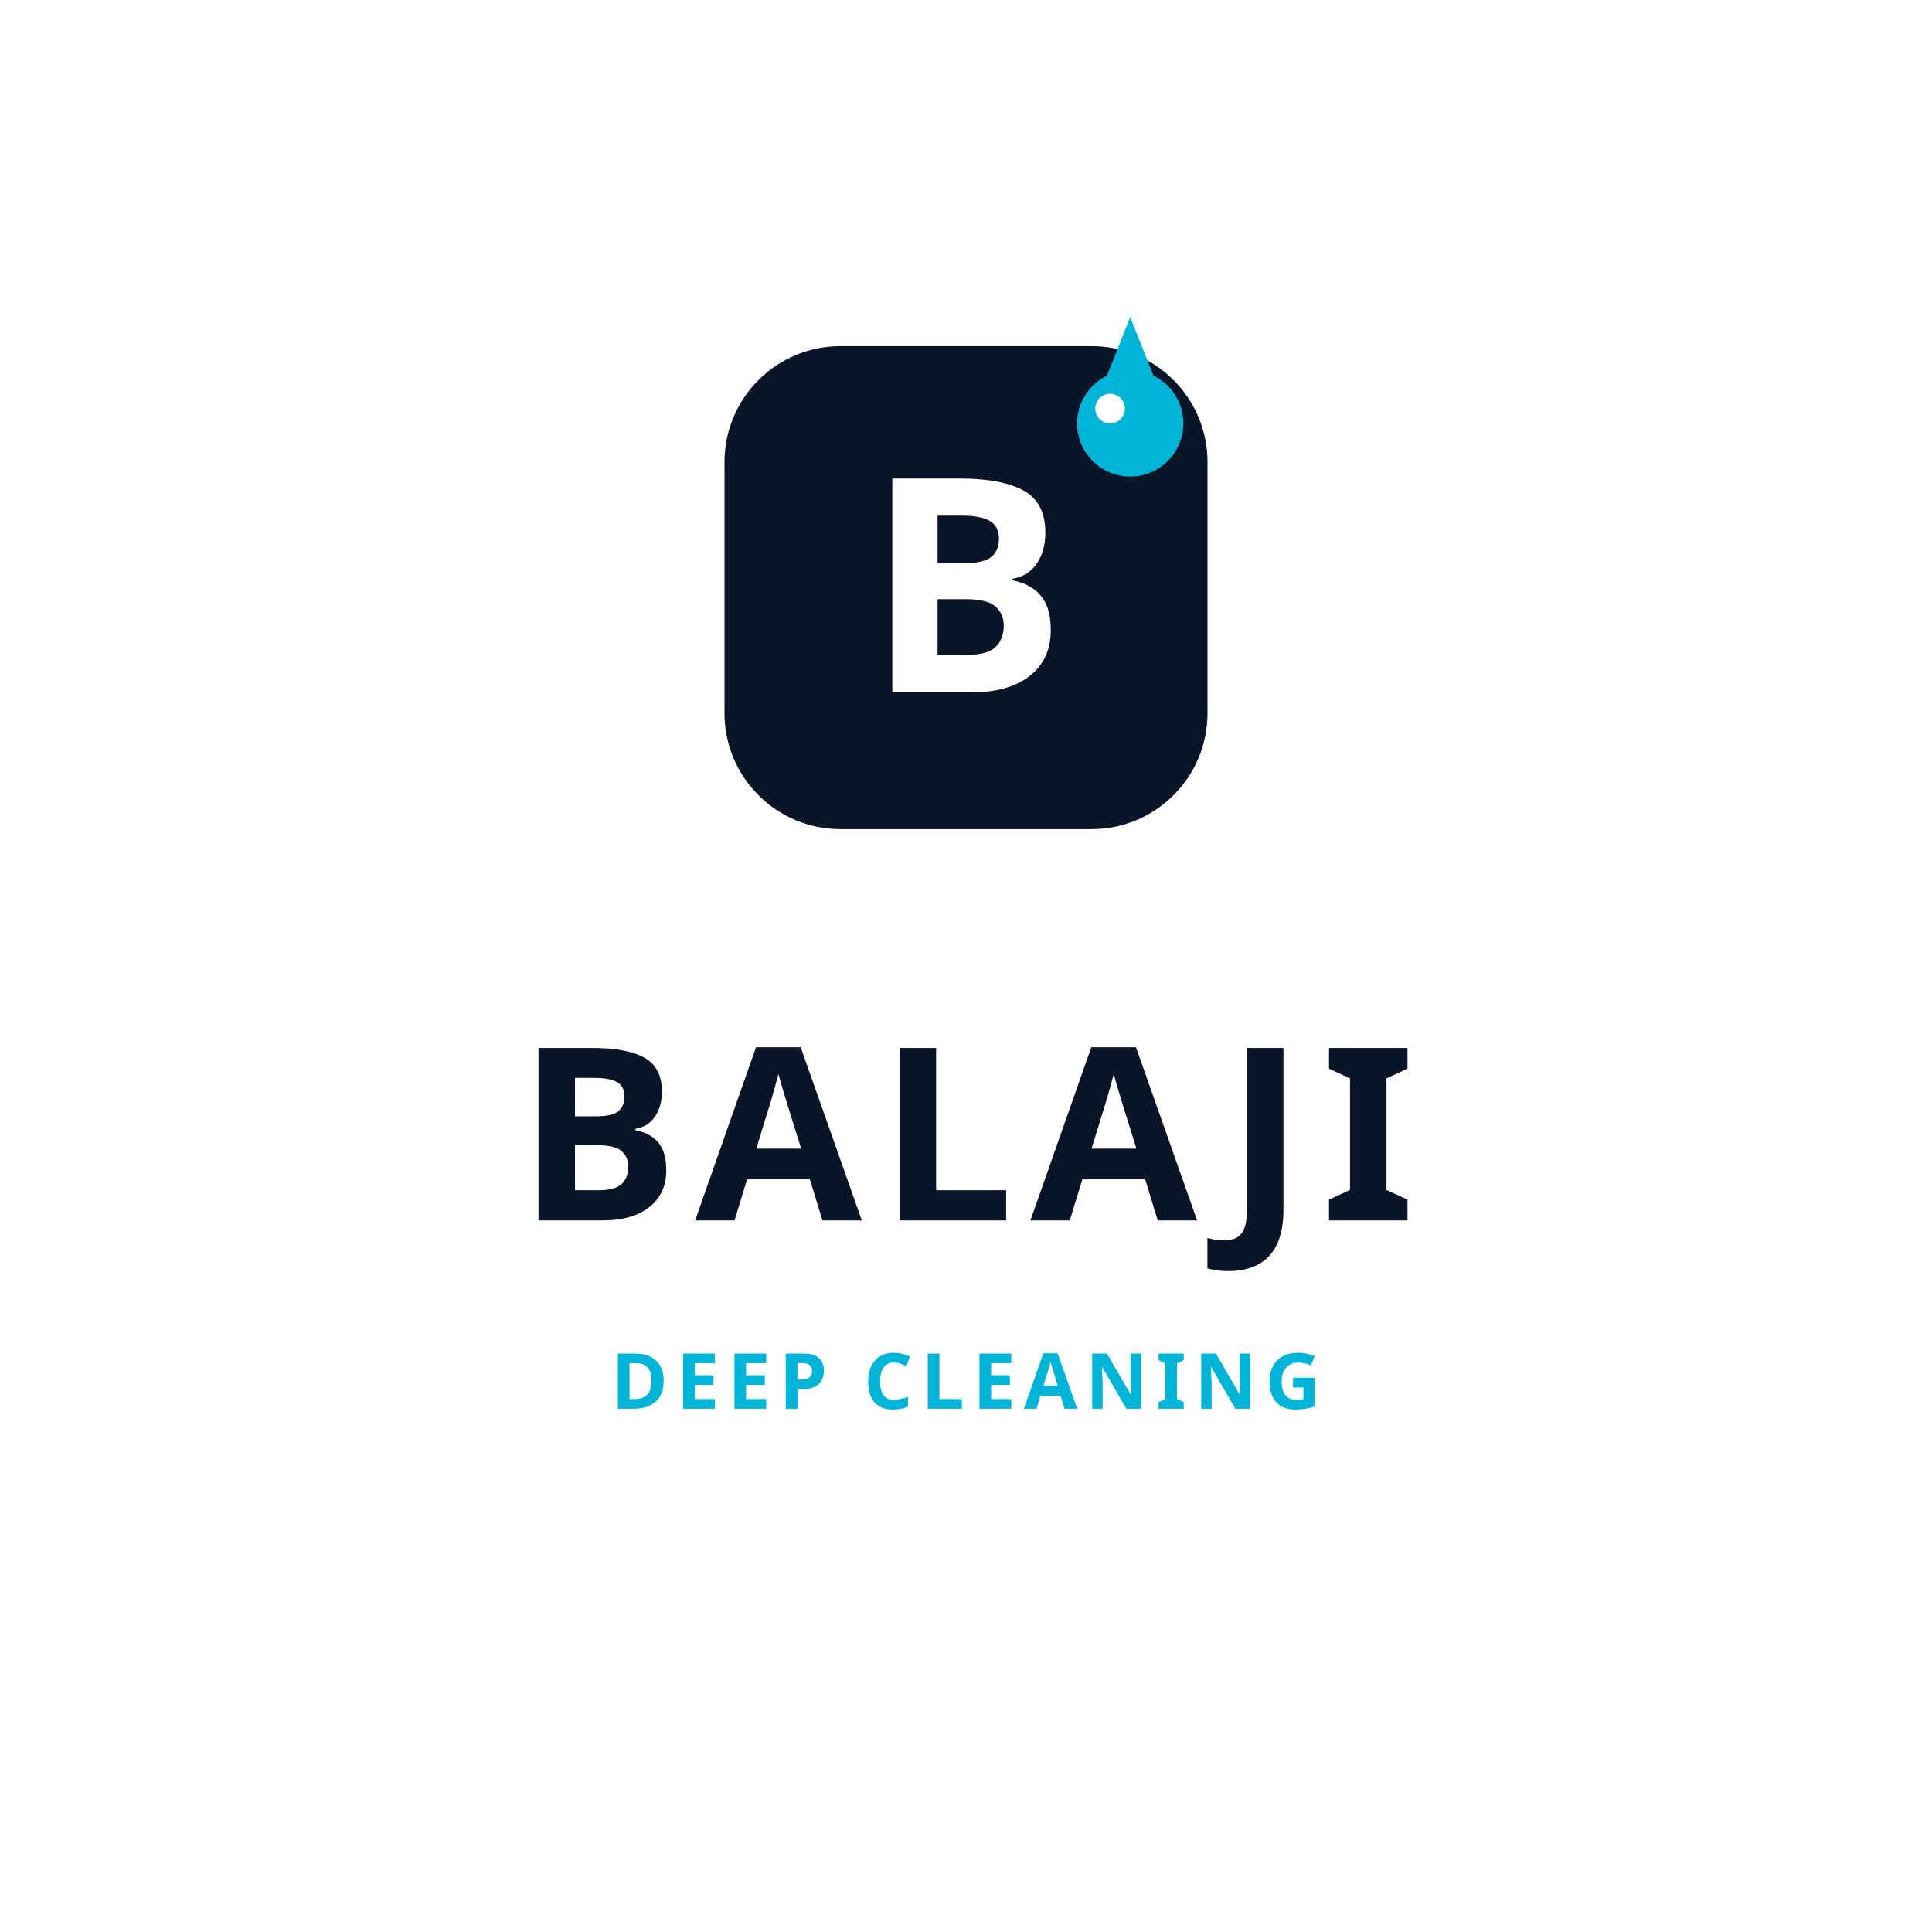
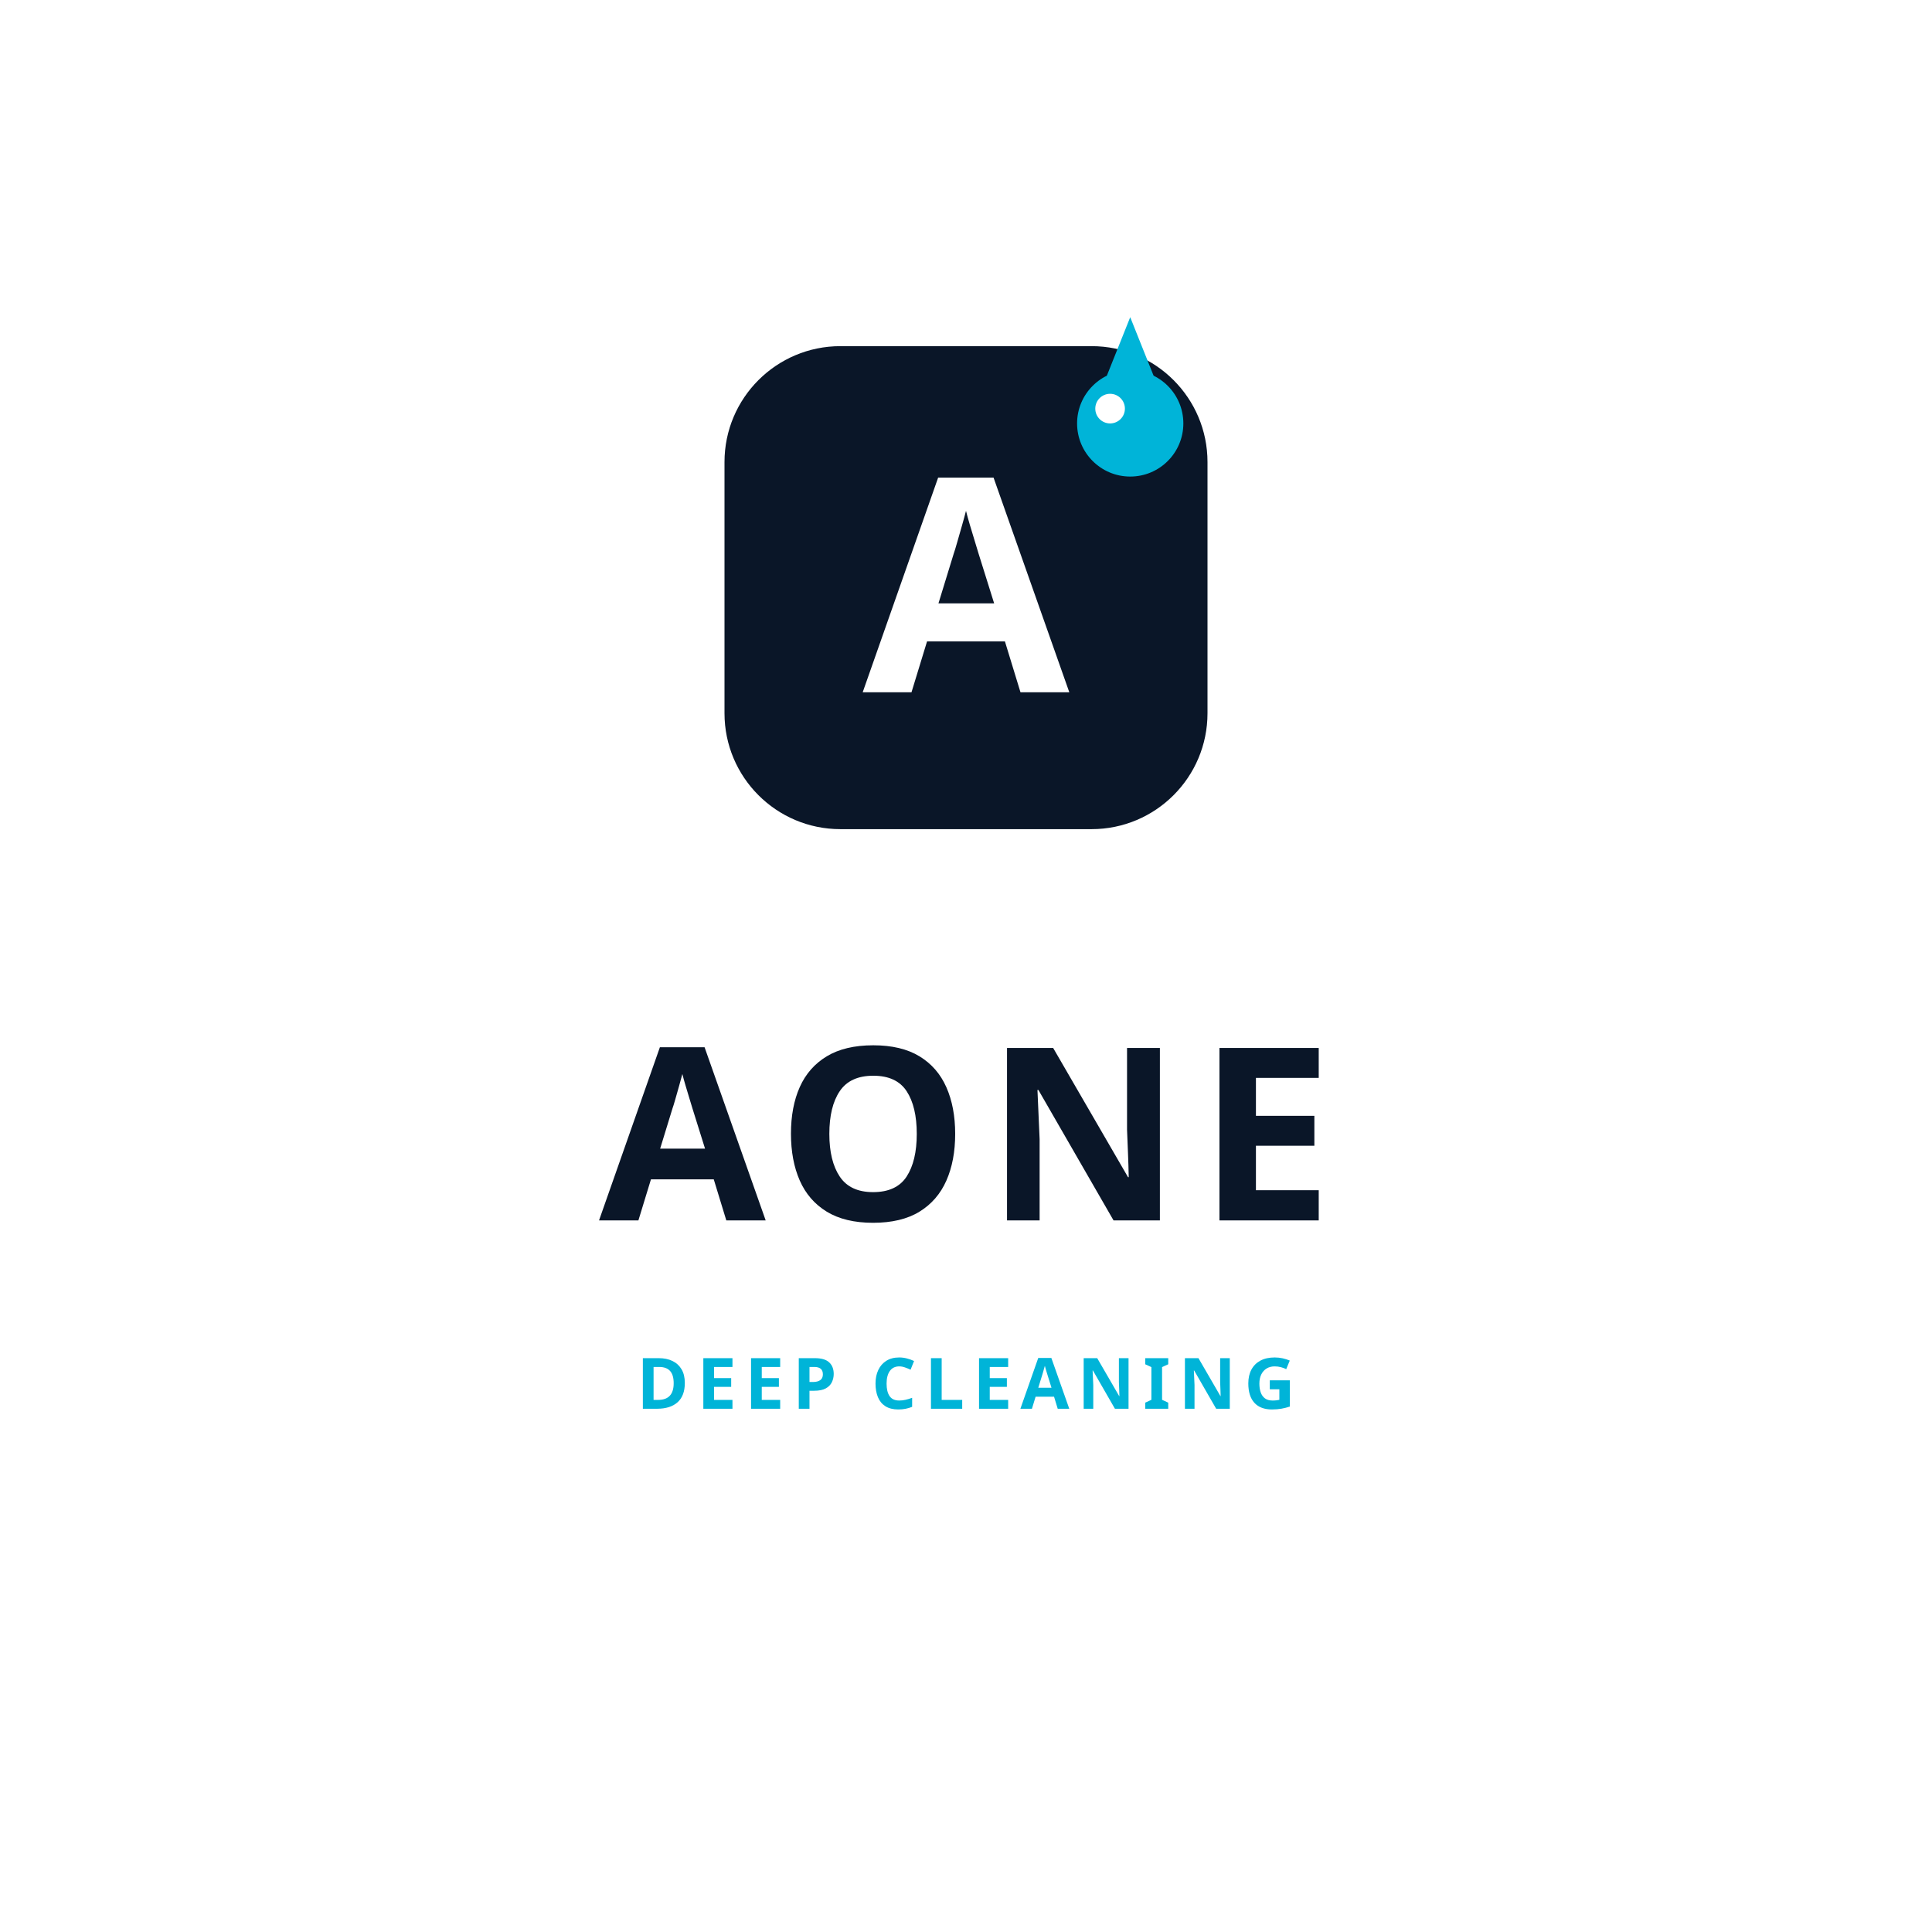
- <svg xmlns="http://www.w3.org/2000/svg" viewBox="0 0 1200 1200" role="img" aria-label="Balaji Deep Cleaning logo">
+ <svg xmlns="http://www.w3.org/2000/svg" viewBox="0 0 1200 1200" role="img" aria-label="Aone Deep Cleaning logo">
  <rect width="1200" height="1200" fill="#ffffff" />
  <rect x="450" y="215" width="300" height="300" rx="72" fill="#0a1628" />
-   <text x="600" y="430" text-anchor="middle" font-family="'Noto Sans', Arial, Helvetica, sans-serif" font-size="186" font-weight="800" fill="#ffffff">B</text>
+   <text x="600" y="430" text-anchor="middle" font-family="'Noto Sans', Arial, Helvetica, sans-serif" font-size="186" font-weight="800" fill="#ffffff">A</text>
  <circle cx="702" cy="263" r="33" fill="#00b4d8" />
  <polygon points="679.6,253.1 724.4,253.1 702,197" fill="#00b4d8" />
  <circle cx="689.5" cy="253.8" r="9.2" fill="#ffffff" />
-   <text x="600" y="758" text-anchor="middle" font-family="'Noto Sans', Arial, Helvetica, sans-serif" font-size="150" font-weight="800" letter-spacing="10" fill="#0a1628">BALAJI</text>
-   <text x="600" y="875" text-anchor="middle" font-family="'Noto Sans', Arial, Helvetica, sans-serif" font-size="48" font-weight="700" letter-spacing="5" fill="#00b4d8">DEEP CLEANING</text>
+   <text x="600" y="758" text-anchor="middle" font-family="'Noto Sans', Arial, Helvetica, sans-serif" font-size="150" font-weight="800" letter-spacing="10" fill="#0a1628">AONE</text>
+   <text x="600" y="875" text-anchor="middle" font-family="'Noto Sans', Arial, Helvetica, sans-serif" font-size="44" font-weight="700" letter-spacing="5" fill="#00b4d8">DEEP CLEANING</text>
</svg>
